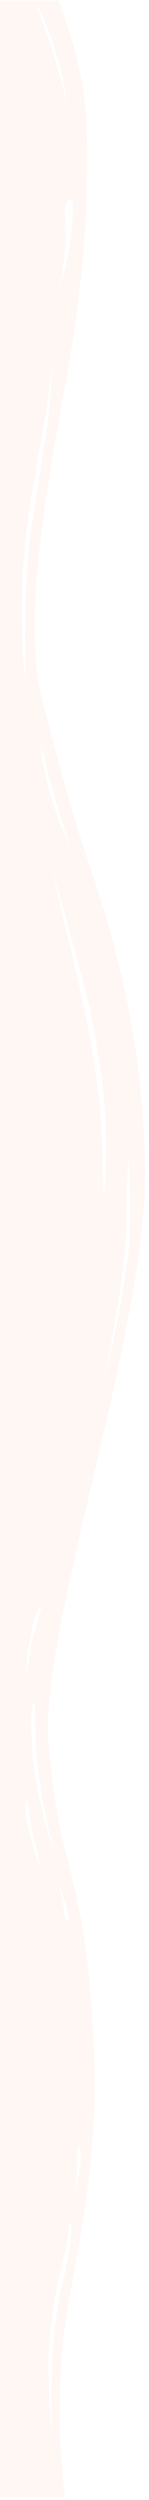
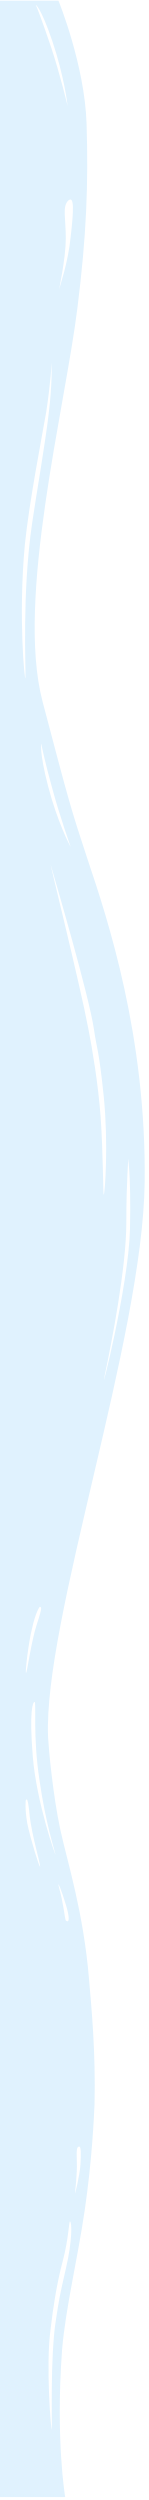
<svg xmlns="http://www.w3.org/2000/svg" width="36" height="607" viewBox="0 0 36 607" fill="none">
-   <path d="M14.194 0.16C14.194 0.16 20.577 15.768 21.023 30.092C21.468 44.631 21.023 57.031 18.796 74.777C15.827 98.937 3.804 145.545 10.335 170.347C16.866 195.148 17.163 196.217 21.32 208.831C26.07 222.942 35.57 251.592 35.124 287.083C34.679 324.925 10.483 393.556 11.671 421.778C11.819 424.771 12.858 435.89 14.64 444.228C16.421 452.352 20.28 464.325 21.616 480.575C22.21 487.416 23.249 498.32 22.952 510.934C22.804 514.141 22.359 524.404 20.577 536.59C18.796 548.777 15.976 560.109 15.085 570.371C13.452 592.392 15.827 606.29 15.827 606.29H-0.204L-0.204 0.16L14.194 0.16ZM16.57 48.693C15.085 50.19 15.976 52.969 15.976 57.886C15.976 62.804 14.194 70.928 14.343 70.287C14.491 69.646 16.57 63.659 17.163 57.459C17.905 51.045 18.054 47.41 16.57 48.693ZM12.562 88.033C12.562 88.033 12.265 93.164 11.226 100.006C10.038 106.847 7.069 122.027 6.03 132.29C4.398 149.822 6.03 166.071 6.179 164.574C6.327 162.863 5.288 144.049 7.812 126.945C8.851 119.89 11.077 107.061 11.819 100.433C12.71 93.378 12.562 88.033 12.562 88.033ZM12.413 210.327C11.374 206.693 19.39 238.763 21.468 249.881C22.359 254.371 23.843 263.136 24.437 271.262C25.031 279.6 25.031 290.29 25.179 290.076C25.476 290.076 26.366 277.676 25.179 266.13C23.991 254.585 23.546 255.012 22.804 249.881C21.616 241.756 13.452 213.962 12.413 210.327ZM10.038 180.609C10.038 180.182 9.444 182.319 11.671 190.872C13.898 199.424 16.866 205.197 17.163 205.624C17.312 206.052 14.491 198.141 12.71 191.513C10.929 185.099 10.038 180.823 10.038 180.609ZM8.702 1.229C8.851 1.443 10.335 5.291 12.413 11.491C14.491 17.692 16.57 26.244 16.421 25.816C16.421 25.389 15.53 18.333 12.71 9.995C9.89 1.657 8.554 1.015 8.702 1.229ZM17.015 539.37C16.718 539.156 16.718 543.432 15.233 548.99C13.749 554.55 12.858 560.536 12.265 565.667C11.077 574.22 12.413 590.682 12.562 589.827C12.71 589.186 12.116 572.295 13.601 563.102C14.343 558.399 14.343 557.97 15.976 550.915C17.609 543.86 17.46 539.583 17.015 539.37ZM13.452 450.214C13.304 449.359 11.077 442.731 9.593 432.255C7.96 421.778 8.851 413.226 8.405 413.226C7.96 413.226 7.069 415.364 7.96 426.482C8.851 437.6 13.601 451.069 13.452 450.214ZM9.741 453.208C9.89 452.779 7.812 445.938 7.218 441.021C6.773 436.103 6.476 436.958 6.327 436.958C6.179 436.958 6.03 439.31 6.624 442.731C7.366 446.366 9.593 453.635 9.741 453.208ZM6.327 406.171C6.624 405.957 7.515 398.687 8.999 394.198C10.483 389.708 9.89 390.349 9.741 390.136C9.593 389.922 8.554 391.846 7.812 395.267C6.921 398.687 6.03 406.384 6.327 406.171ZM16.273 466.463C16.718 466.677 17.015 465.821 15.976 462.401C14.937 458.98 14.046 456.842 14.194 457.697C14.343 458.553 14.788 459.622 15.382 463.042C15.976 466.677 15.827 466.25 16.273 466.463ZM18.202 532.528C18.202 532.955 19.39 528.039 19.538 525.473C19.687 522.907 19.687 521.196 19.241 521.196C18.796 521.196 18.499 521.411 18.648 524.617C18.796 528.039 18.202 532.101 18.202 532.528ZM31.117 280.883C31.265 281.096 30.671 286.014 30.671 296.918C30.671 307.608 27.109 325.995 25.476 333.692C23.843 341.389 31.265 312.312 31.562 298.414C31.859 284.517 30.968 280.669 31.117 280.883Z" fill="#FEF7F4" />
+   <path d="M14.194 0.16C14.194 0.16 20.577 15.768 21.023 30.092C21.468 44.631 21.023 57.031 18.796 74.777C15.827 98.937 3.804 145.545 10.335 170.347C16.866 195.148 17.163 196.217 21.32 208.831C26.07 222.942 35.57 251.592 35.124 287.083C34.679 324.925 10.483 393.556 11.671 421.778C11.819 424.771 12.858 435.89 14.64 444.228C16.421 452.352 20.28 464.325 21.616 480.575C22.21 487.416 23.249 498.32 22.952 510.934C22.804 514.141 22.359 524.404 20.577 536.59C18.796 548.777 15.976 560.109 15.085 570.371C13.452 592.392 15.827 606.29 15.827 606.29H-0.204L-0.204 0.16L14.194 0.16ZM16.57 48.693C15.085 50.19 15.976 52.969 15.976 57.886C15.976 62.804 14.194 70.928 14.343 70.287C14.491 69.646 16.57 63.659 17.163 57.459C17.905 51.045 18.054 47.41 16.57 48.693ZM12.562 88.033C12.562 88.033 12.265 93.164 11.226 100.006C10.038 106.847 7.069 122.027 6.03 132.29C4.398 149.822 6.03 166.071 6.179 164.574C6.327 162.863 5.288 144.049 7.812 126.945C8.851 119.89 11.077 107.061 11.819 100.433C12.71 93.378 12.562 88.033 12.562 88.033ZM12.413 210.327C11.374 206.693 19.39 238.763 21.468 249.881C22.359 254.371 23.843 263.136 24.437 271.262C25.031 279.6 25.031 290.29 25.179 290.076C25.476 290.076 26.366 277.676 25.179 266.13C23.991 254.585 23.546 255.012 22.804 249.881C21.616 241.756 13.452 213.962 12.413 210.327ZM10.038 180.609C10.038 180.182 9.444 182.319 11.671 190.872C13.898 199.424 16.866 205.197 17.163 205.624C17.312 206.052 14.491 198.141 12.71 191.513C10.929 185.099 10.038 180.823 10.038 180.609ZM8.702 1.229C8.851 1.443 10.335 5.291 12.413 11.491C14.491 17.692 16.57 26.244 16.421 25.816C16.421 25.389 15.53 18.333 12.71 9.995C9.89 1.657 8.554 1.015 8.702 1.229ZM17.015 539.37C16.718 539.156 16.718 543.432 15.233 548.99C13.749 554.55 12.858 560.536 12.265 565.667C11.077 574.22 12.413 590.682 12.562 589.827C12.71 589.186 12.116 572.295 13.601 563.102C14.343 558.399 14.343 557.97 15.976 550.915C17.609 543.86 17.46 539.583 17.015 539.37ZM13.452 450.214C13.304 449.359 11.077 442.731 9.593 432.255C7.96 421.778 8.851 413.226 8.405 413.226C7.96 413.226 7.069 415.364 7.96 426.482C8.851 437.6 13.601 451.069 13.452 450.214ZM9.741 453.208C9.89 452.779 7.812 445.938 7.218 441.021C6.773 436.103 6.476 436.958 6.327 436.958C6.179 436.958 6.03 439.31 6.624 442.731C7.366 446.366 9.593 453.635 9.741 453.208ZM6.327 406.171C6.624 405.957 7.515 398.687 8.999 394.198C10.483 389.708 9.89 390.349 9.741 390.136C9.593 389.922 8.554 391.846 7.812 395.267C6.921 398.687 6.03 406.384 6.327 406.171ZM16.273 466.463C16.718 466.677 17.015 465.821 15.976 462.401C14.937 458.98 14.046 456.842 14.194 457.697C14.343 458.553 14.788 459.622 15.382 463.042C15.976 466.677 15.827 466.25 16.273 466.463ZM18.202 532.528C18.202 532.955 19.39 528.039 19.538 525.473C19.687 522.907 19.687 521.196 19.241 521.196C18.796 521.196 18.499 521.411 18.648 524.617C18.796 528.039 18.202 532.101 18.202 532.528ZM31.117 280.883C31.265 281.096 30.671 286.014 30.671 296.918C30.671 307.608 27.109 325.995 25.476 333.692C23.843 341.389 31.265 312.312 31.562 298.414C31.859 284.517 30.968 280.669 31.117 280.883Z" fill="#E0F2FE" />
</svg>
